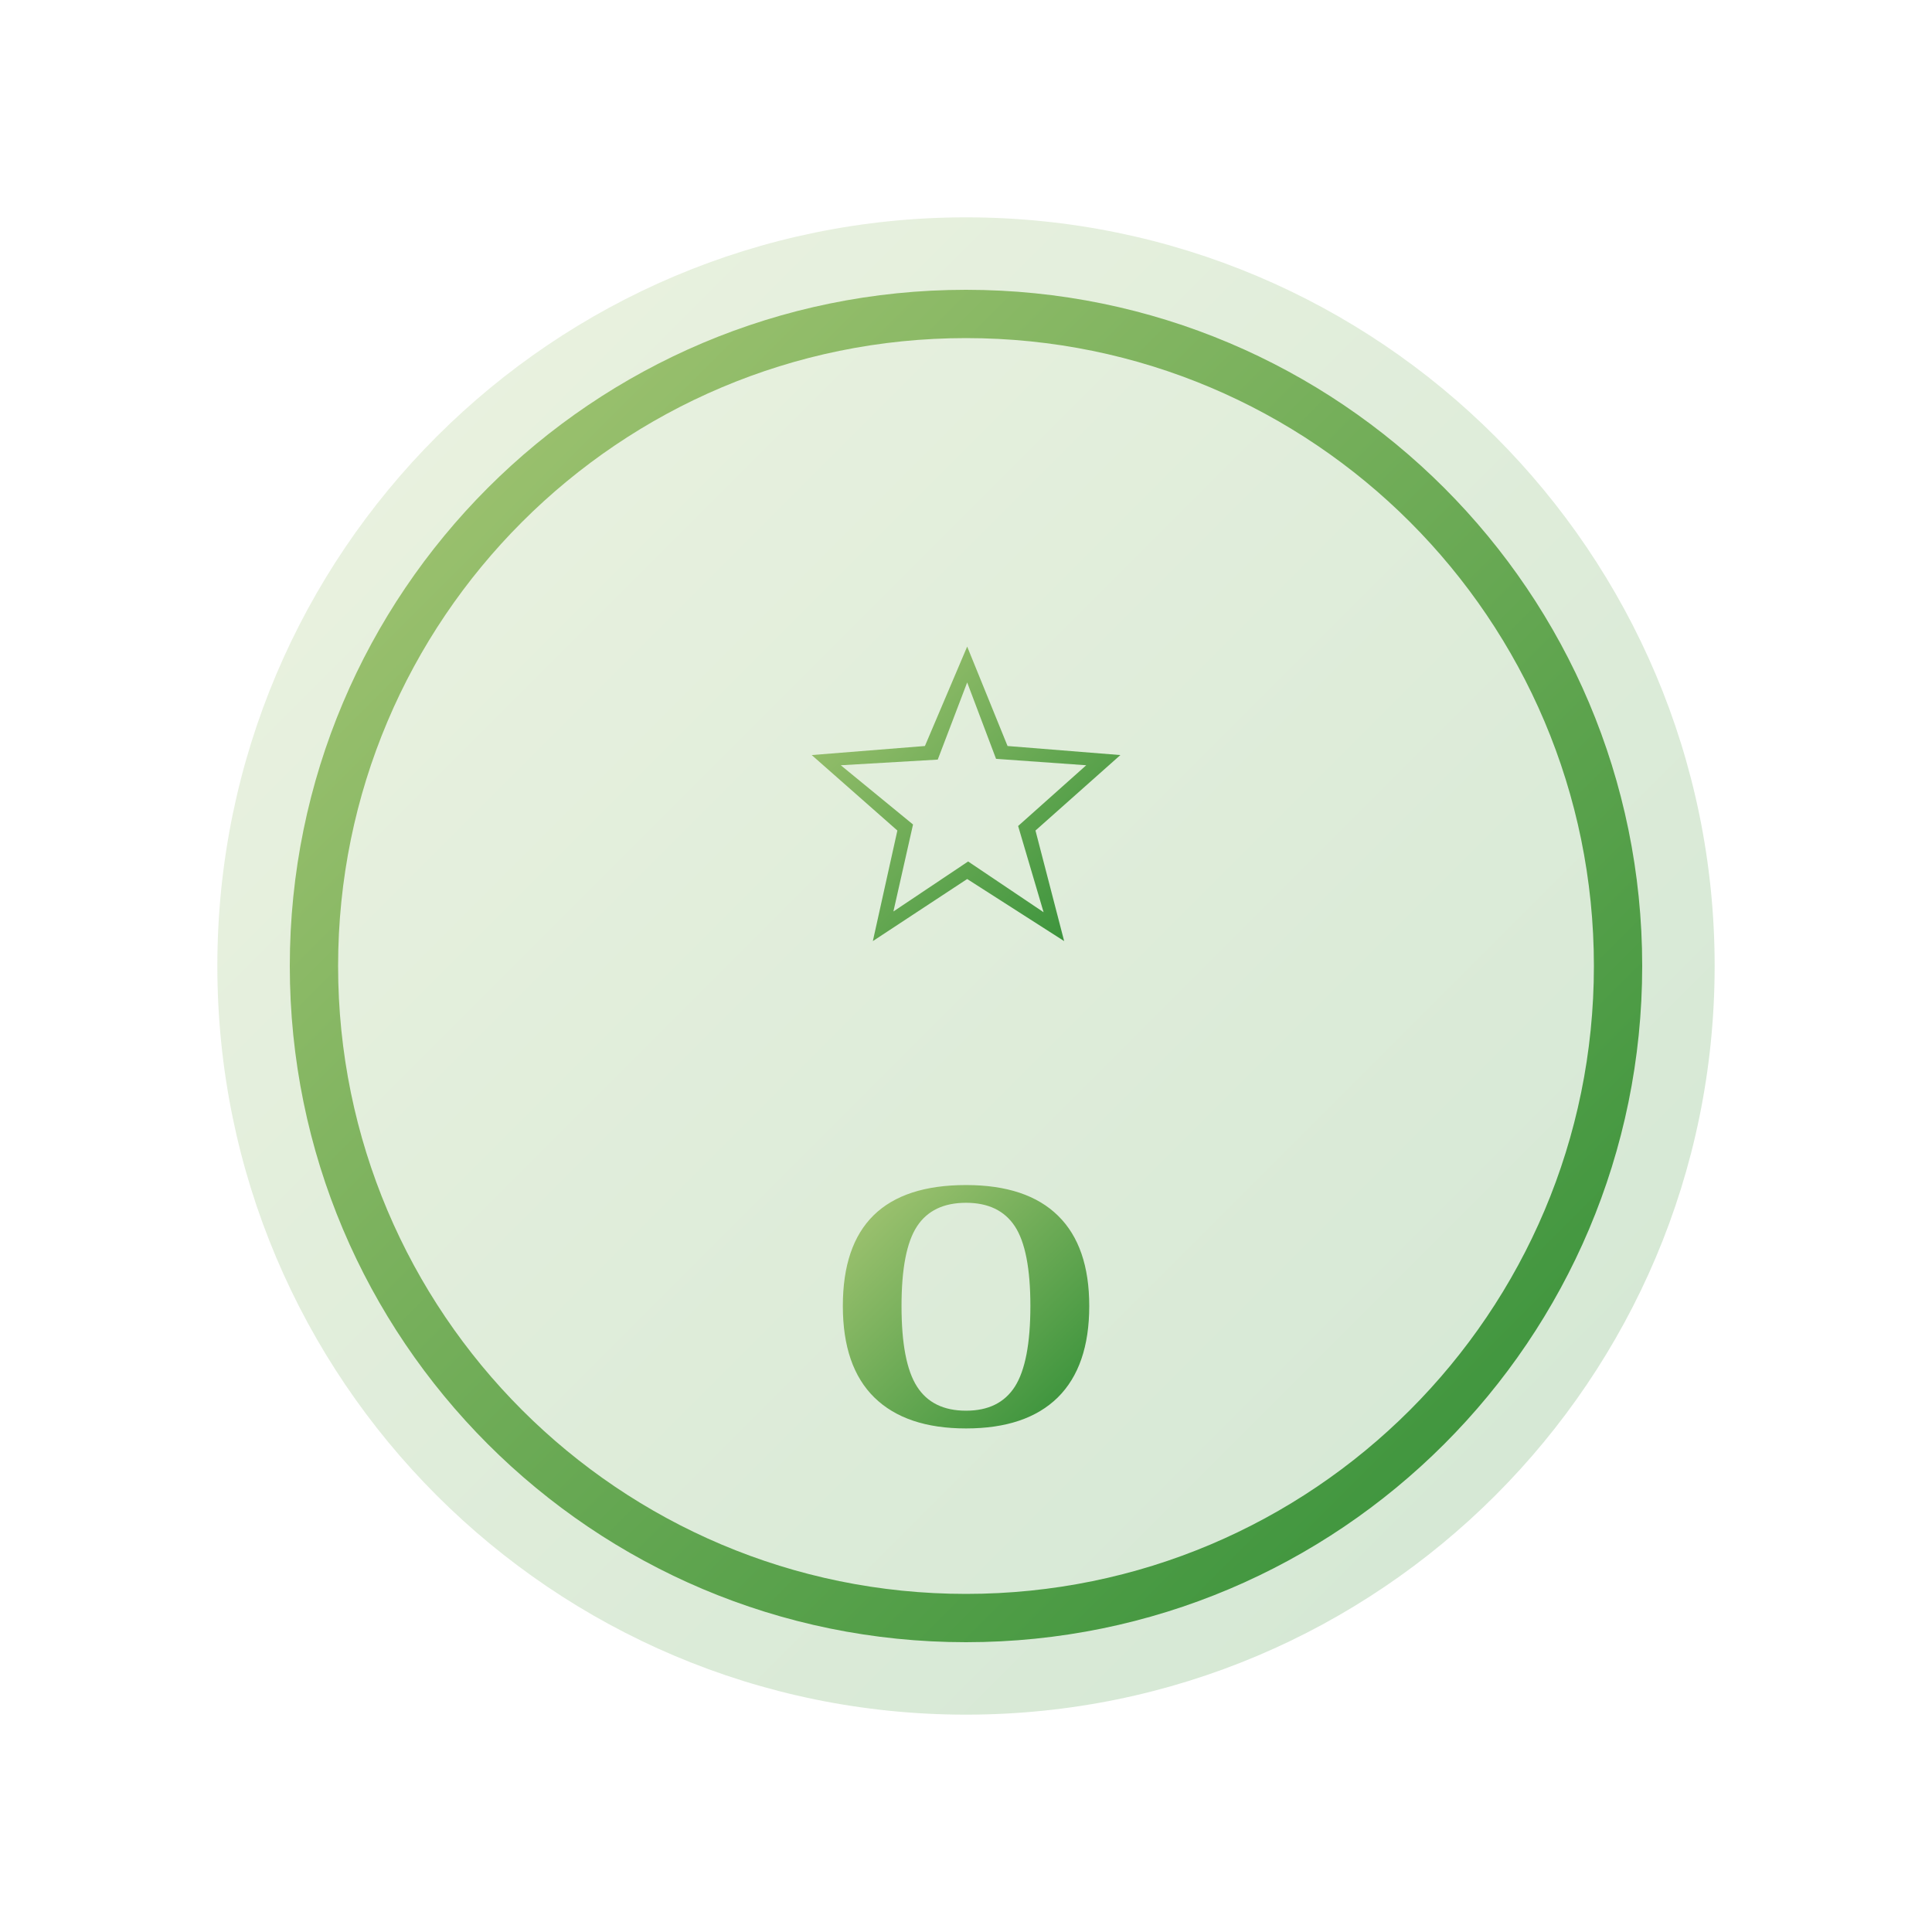
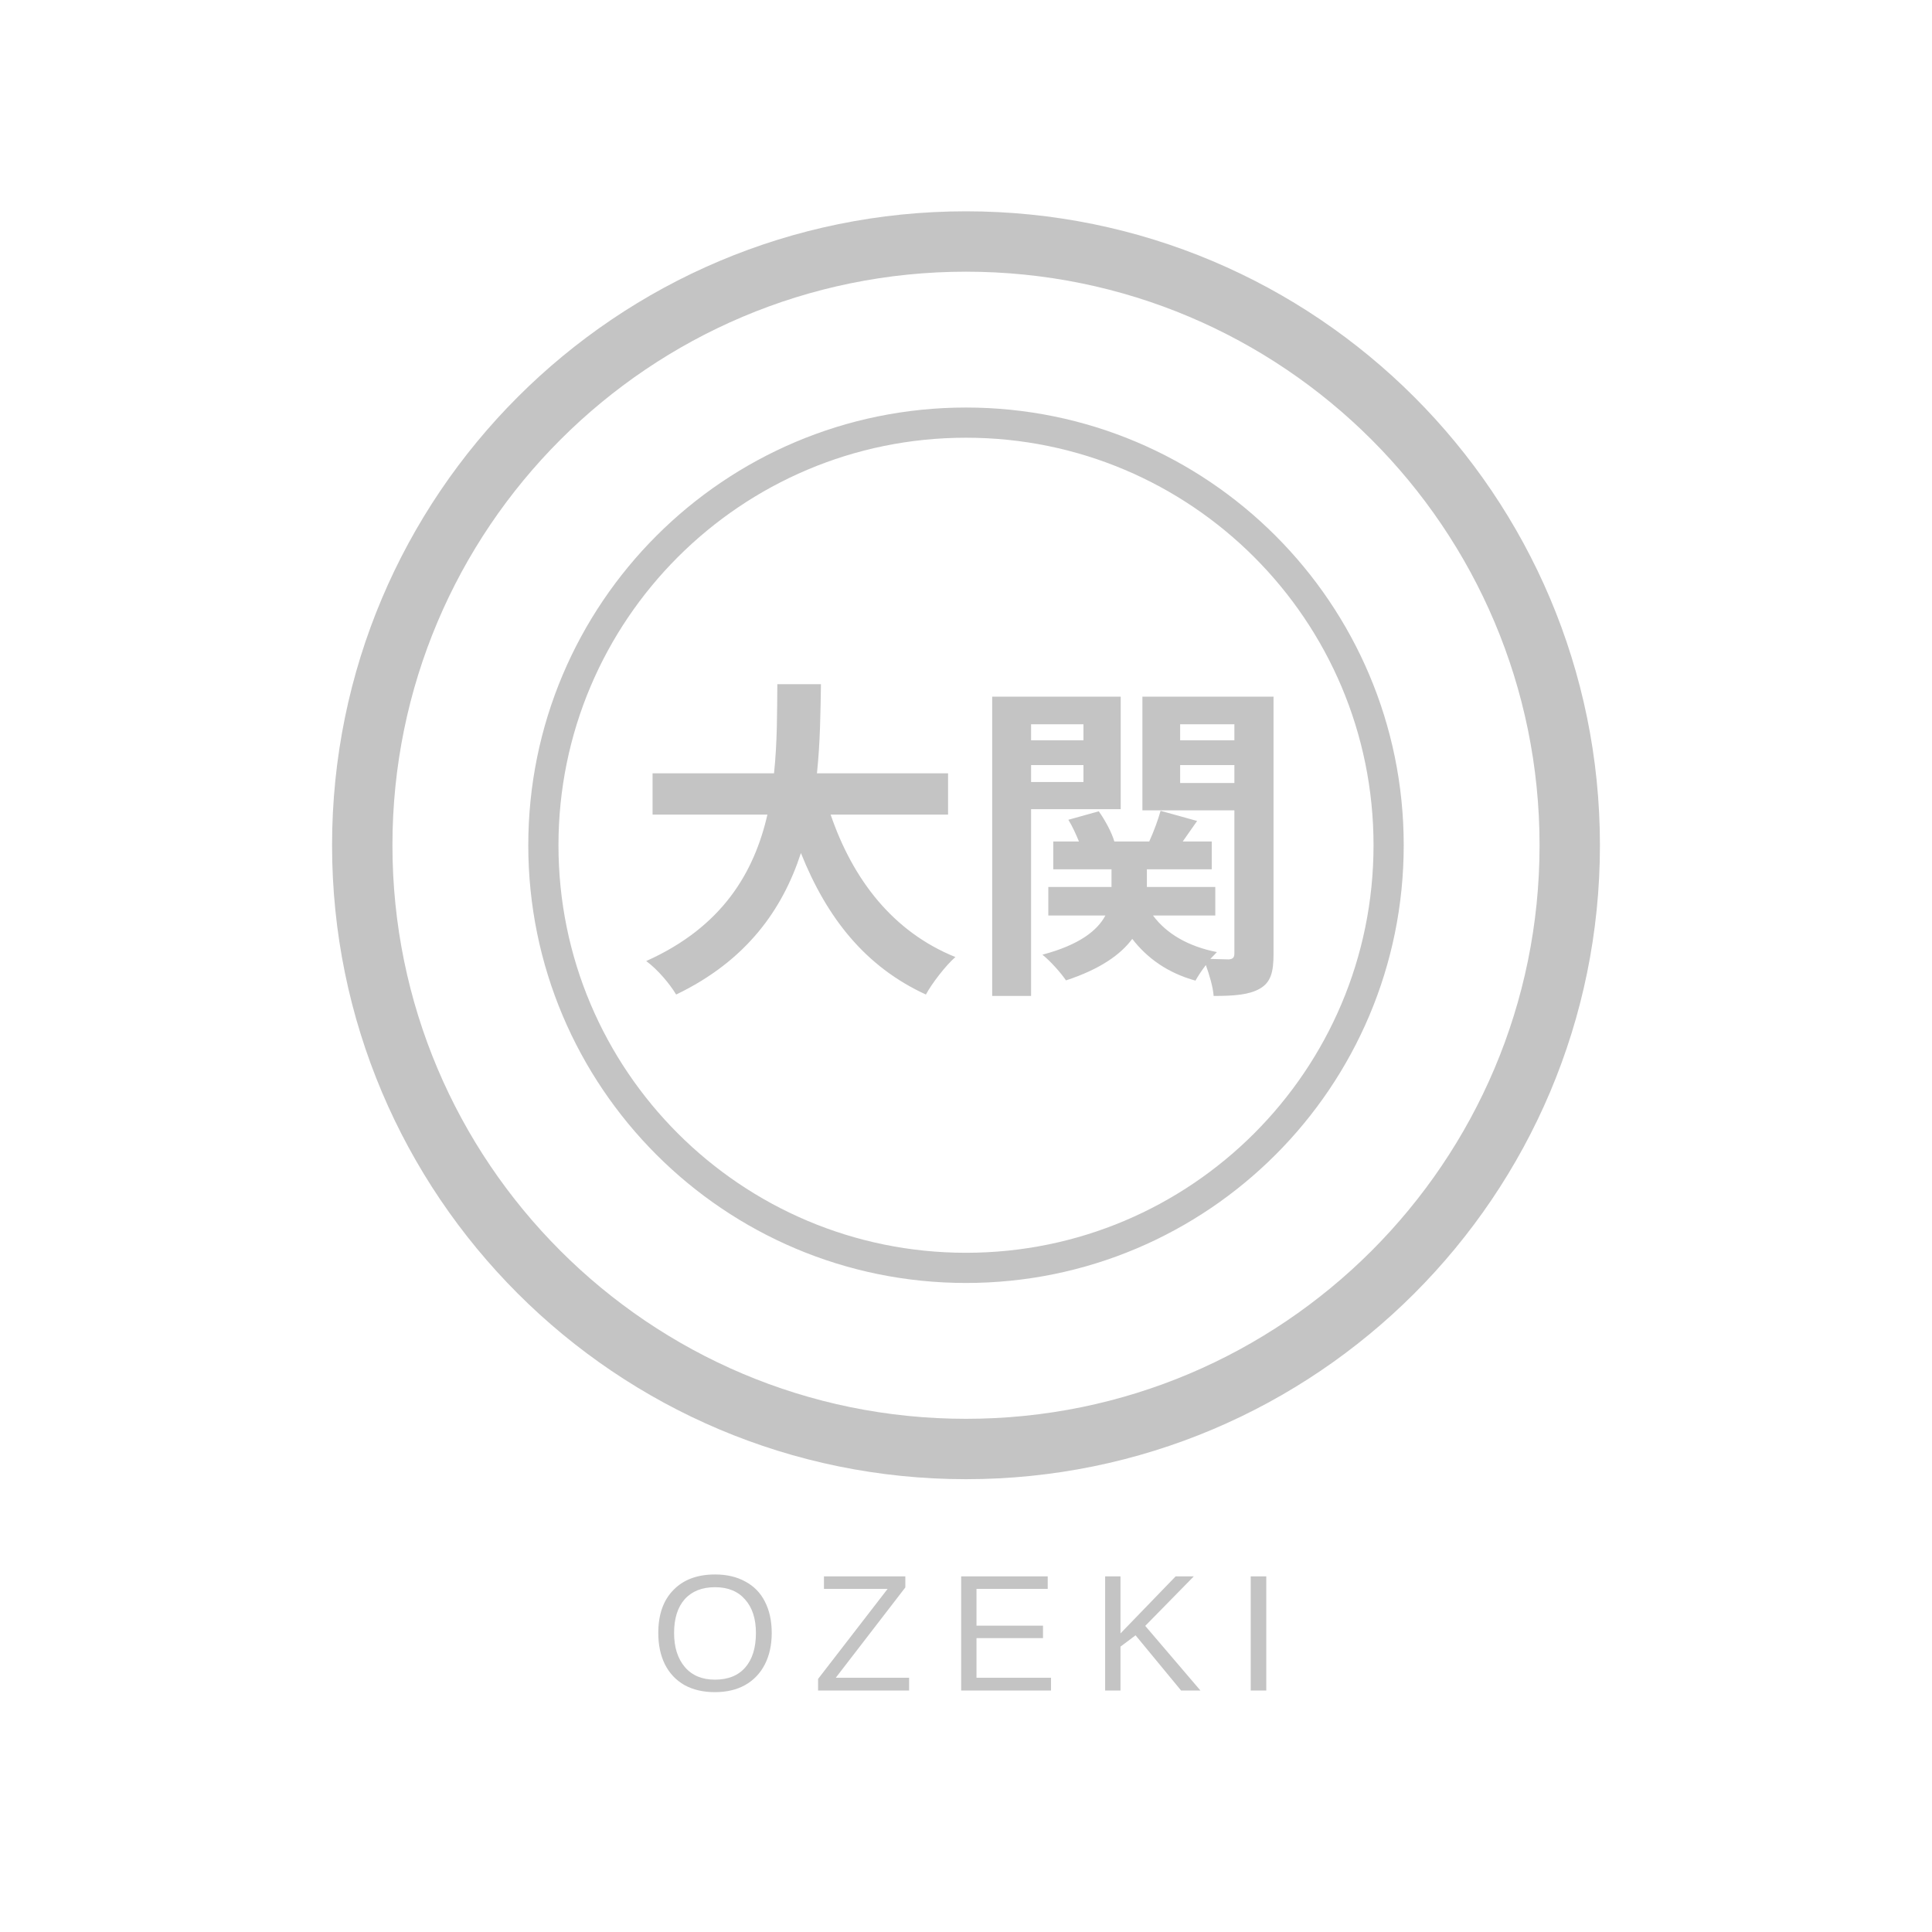
- <svg xmlns="http://www.w3.org/2000/svg" viewBox="0 0 160 160" role="img" aria-label="Ozeki">
-   <defs>
-     <linearGradient id="g" x1="0" y1="0" x2="1" y2="1">
-       <stop offset="0%" stop-color="hsl(83 42% 62%)" />
-       <stop offset="100%" stop-color="hsl(123 48% 38%)" />
-     </linearGradient>
-   </defs>
-   <rect width="160" height="160" rx="28" fill="transparent" />
-   <circle cx="80" cy="80" r="62" fill="url(#g)" opacity="0.22" />
-   <circle cx="80" cy="80" r="54" fill="none" stroke="url(#g)" stroke-width="4" />
-   <text x="80" y="78" text-anchor="middle" font-size="34" fill="url(#g)">☆</text>
-   <text x="80" y="118" text-anchor="middle" font-family="Georgia, 'Times New Roman', serif" font-size="30" font-weight="700" fill="url(#g)">O</text>
+ <svg xmlns="http://www.w3.org/2000/svg" viewBox="0 0 128 128" role="img">
+   <circle cx="64" cy="56" r="40" fill="none" stroke="#C4C4C4" stroke-width="4" />
+   <circle cx="64" cy="56" r="28" fill="none" stroke="#C4C4C4" stroke-width="2" />
+   <text x="64" y="64" text-anchor="middle" font-family="Georgia, serif" font-size="22" font-weight="700" fill="#C4C4C4">大関</text>
+   <text x="64" y="112" text-anchor="middle" font-family="Arial, sans-serif" font-size="11" fill="#C4C4C4" letter-spacing="0.2em">OZEKI</text>
</svg>
